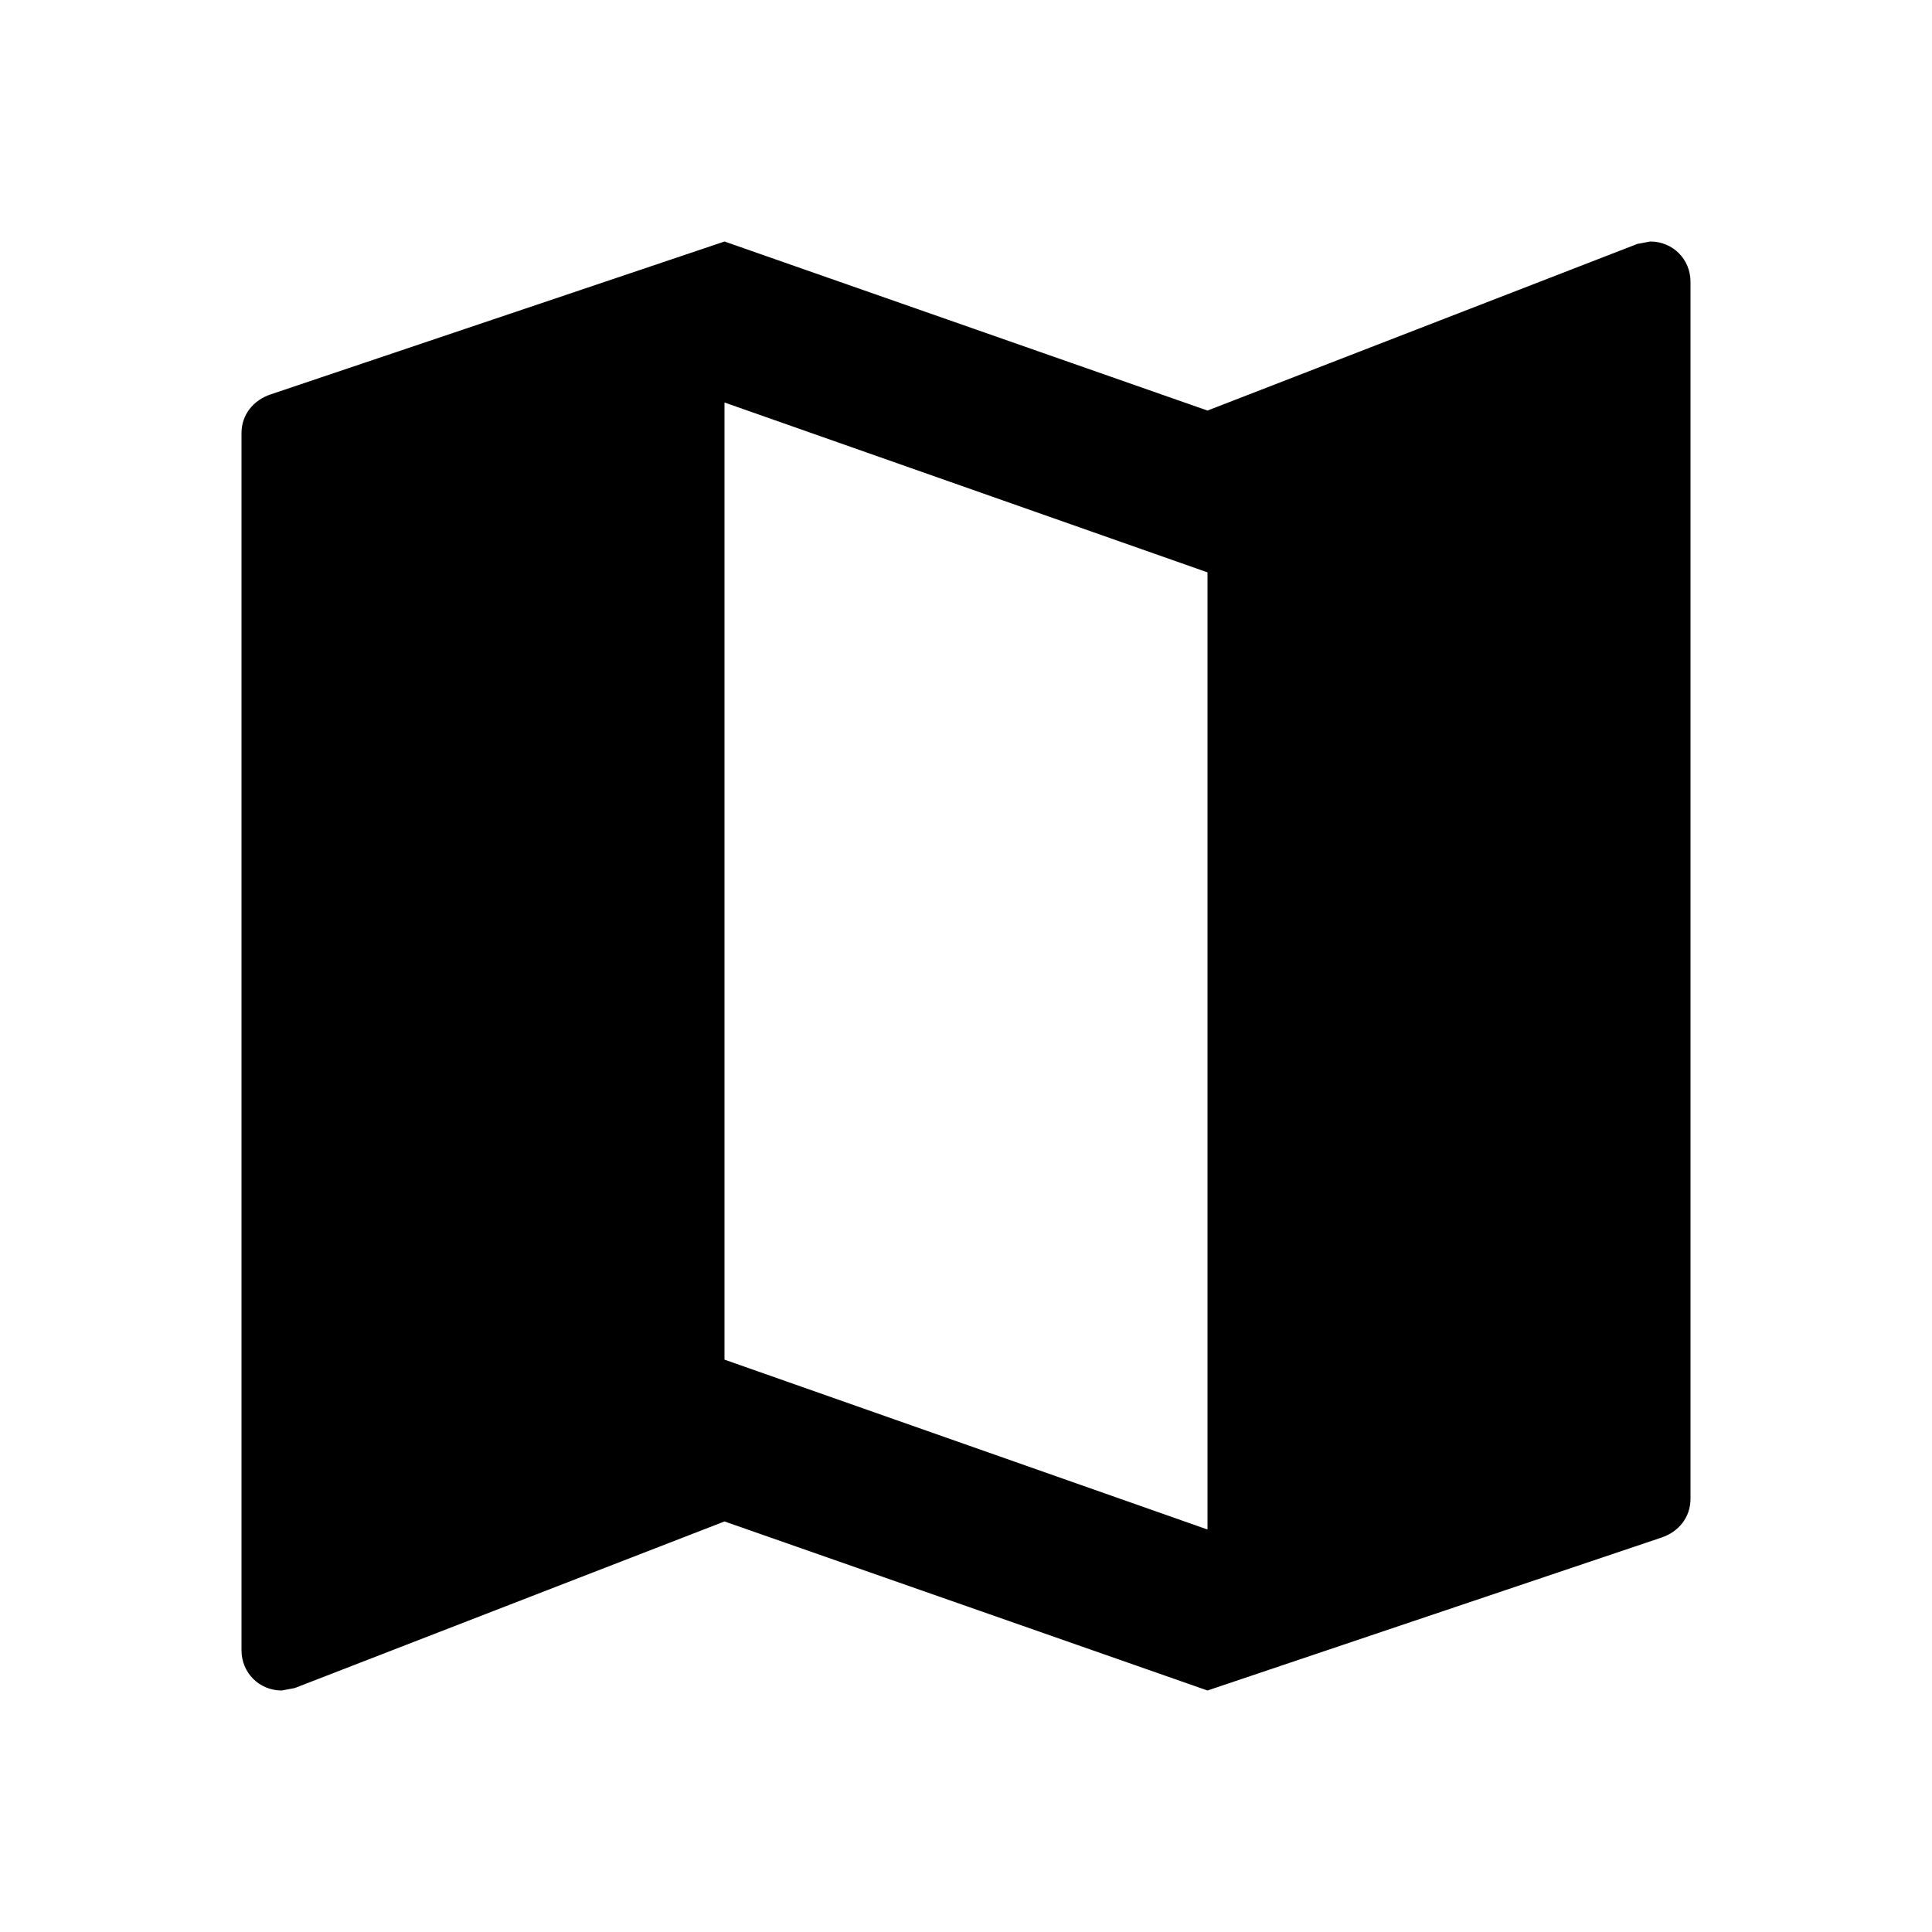
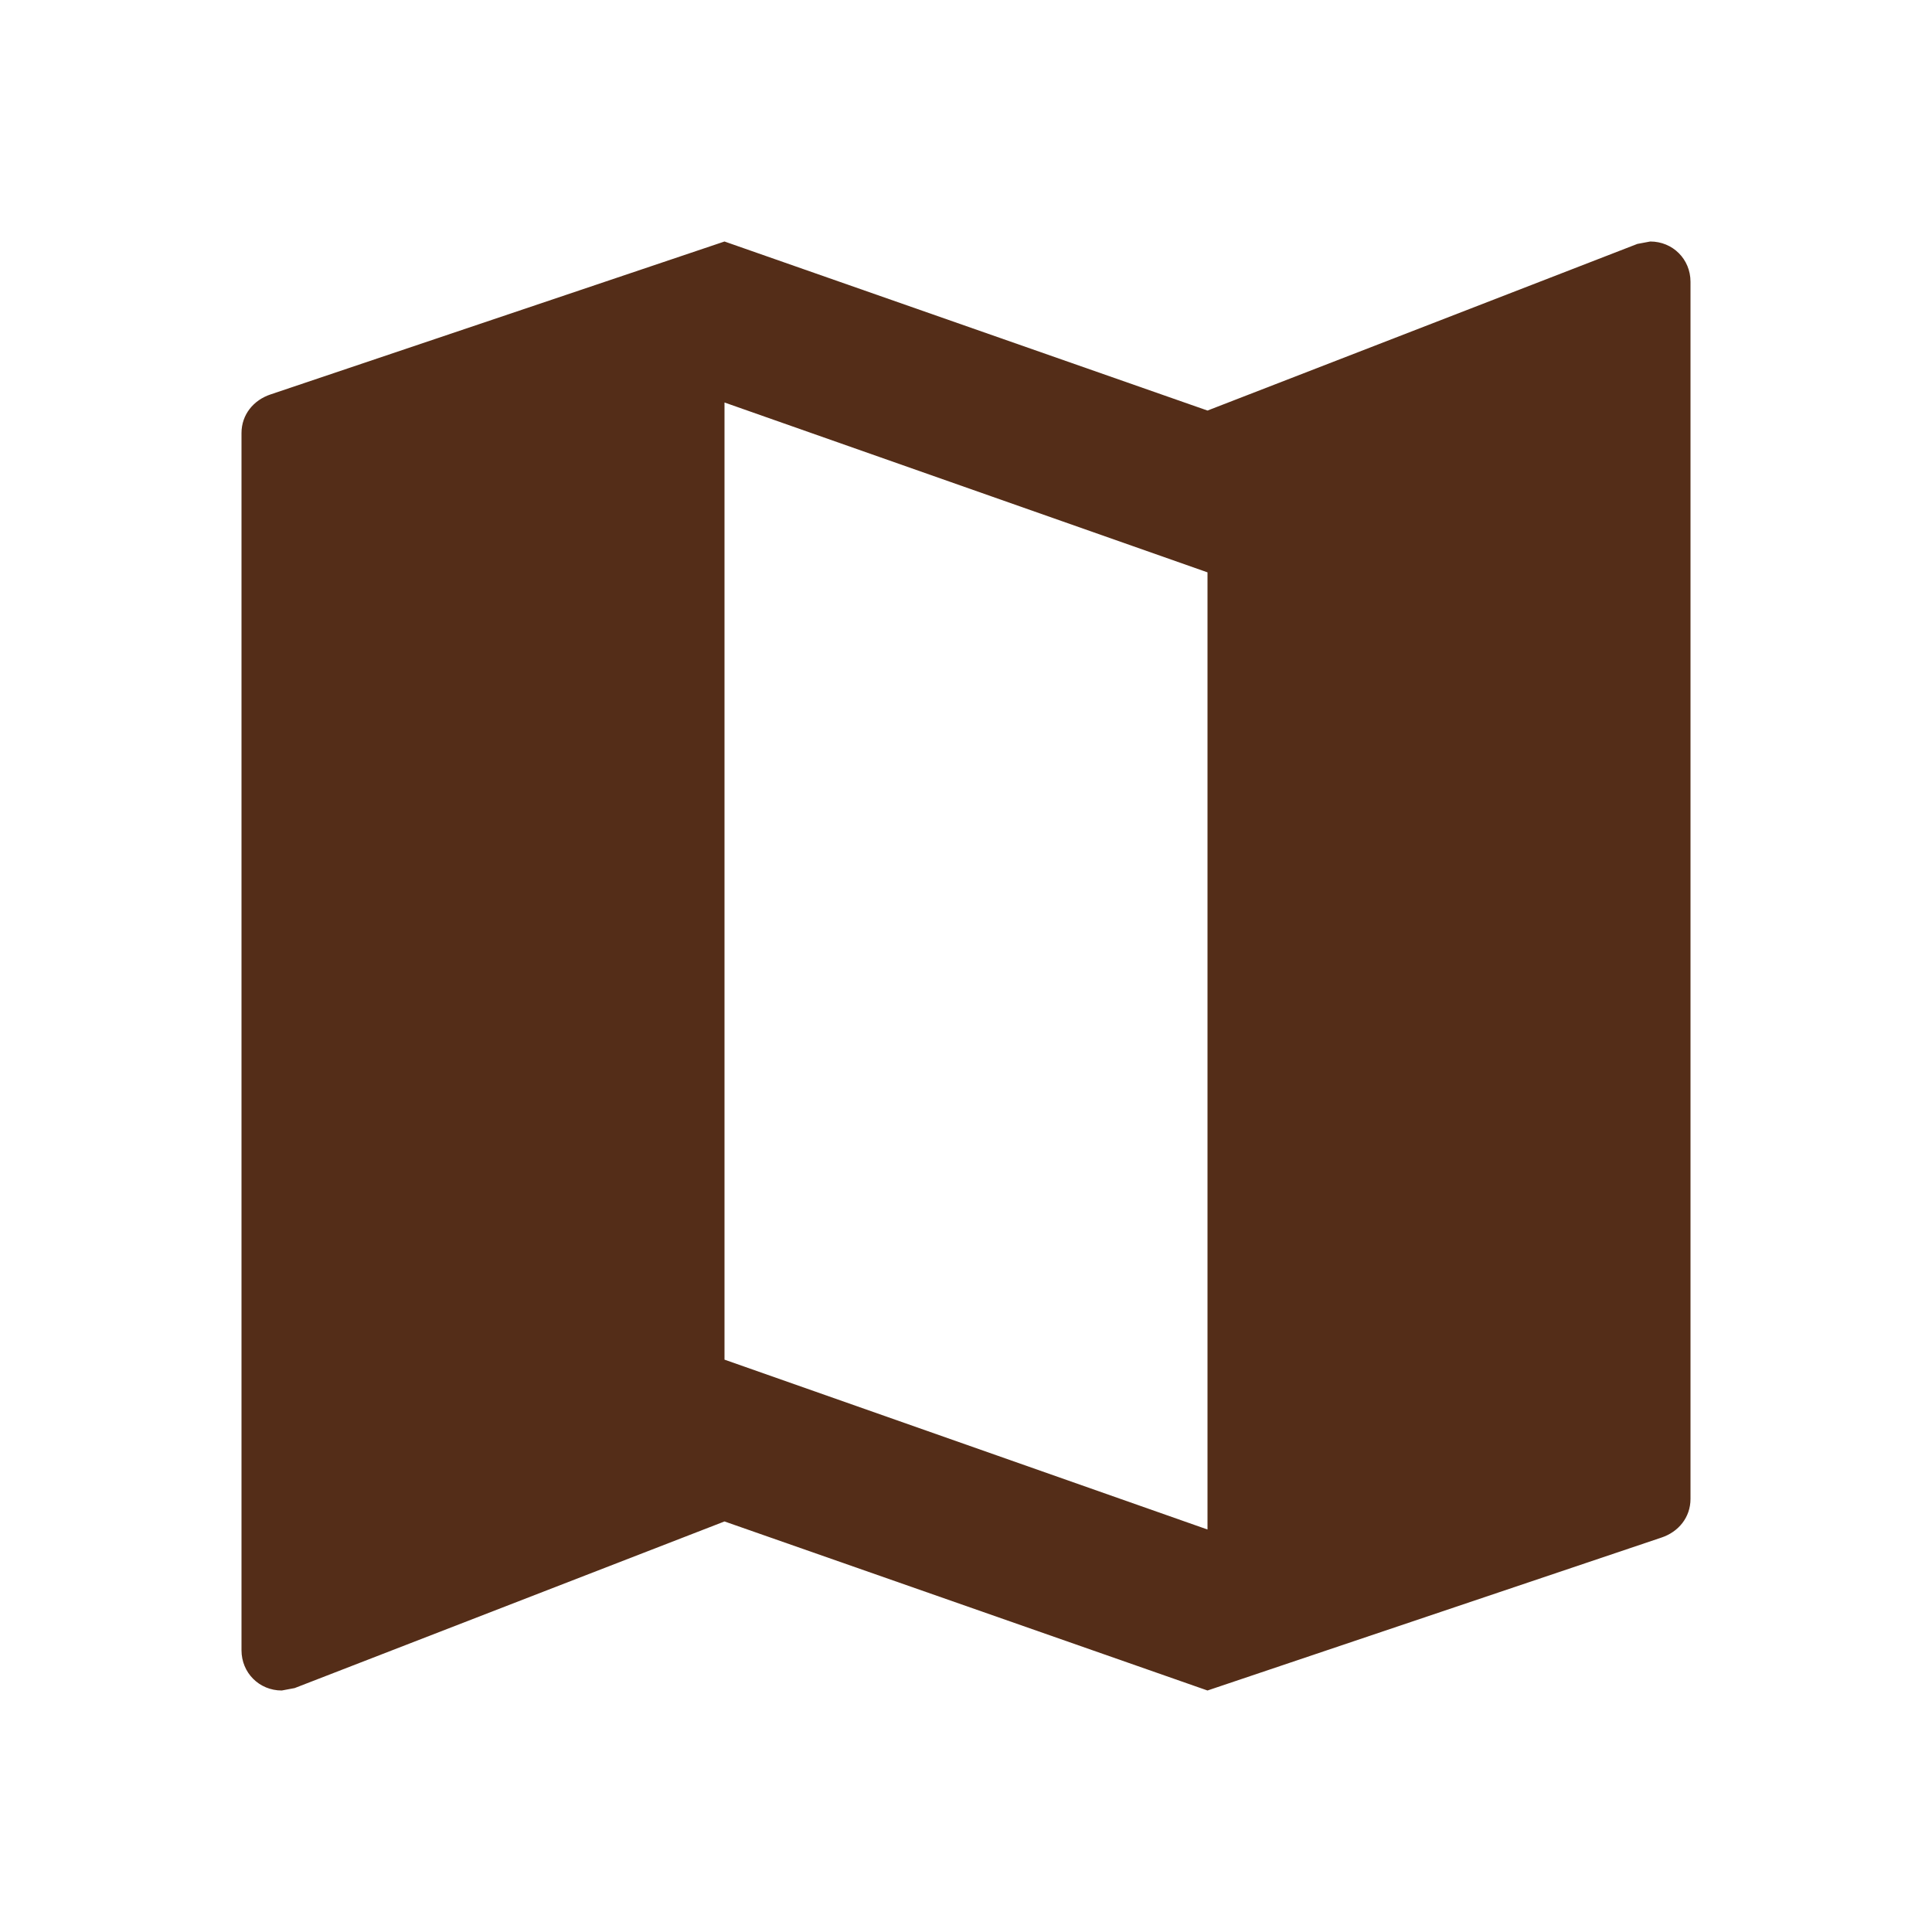
- <svg xmlns="http://www.w3.org/2000/svg" width="24" height="24" viewBox="0 0 24 24">
+ <svg xmlns="http://www.w3.org/2000/svg" fill="#542d18" width="24" height="24" viewBox="0 0 24 24">
  <path d="M20.5 3l-.16.03L15 5.1 9 3 3.36 4.9c-.21.07-.36.25-.36.48V20.5c0 .28.22.5.5.5l.16-.03L9 18.9l6 2.1 5.64-1.9c.21-.07.36-.25.36-.48V3.5c0-.28-.22-.5-.5-.5zM15 19l-6-2.11V5l6 2.11V19z" />
  <path d="M0 0h24v24H0z" fill="none" />
</svg>
